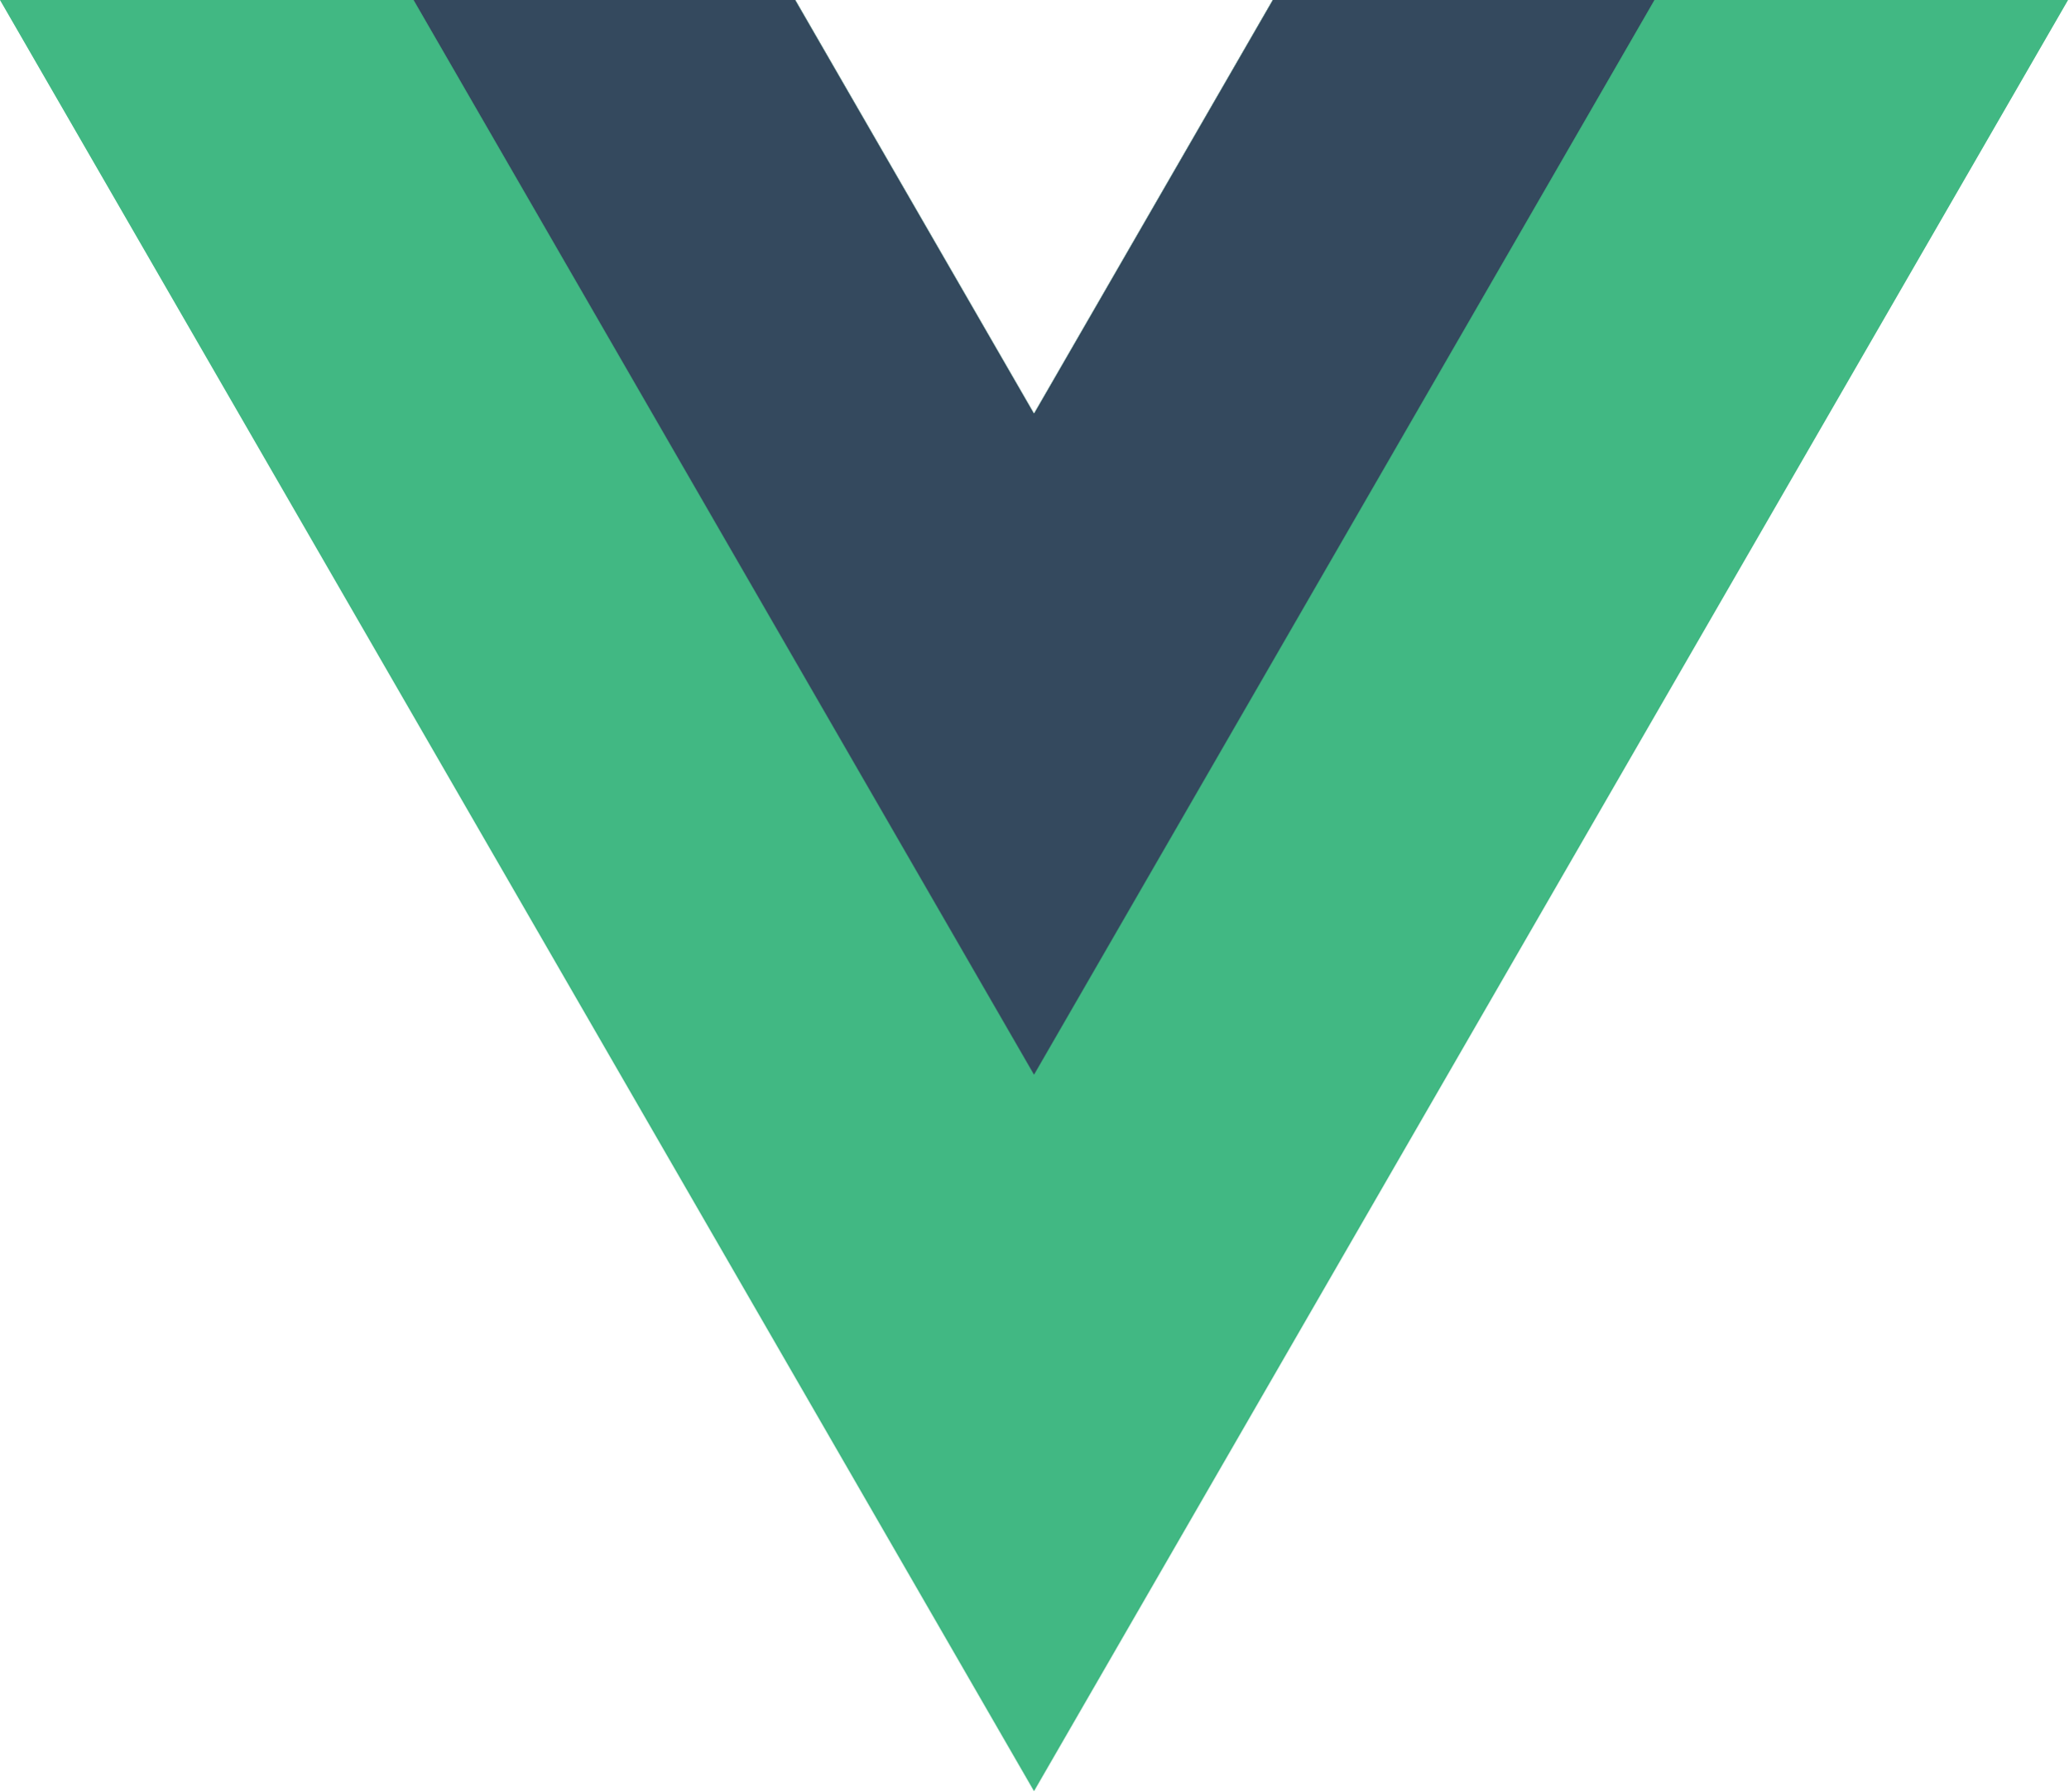
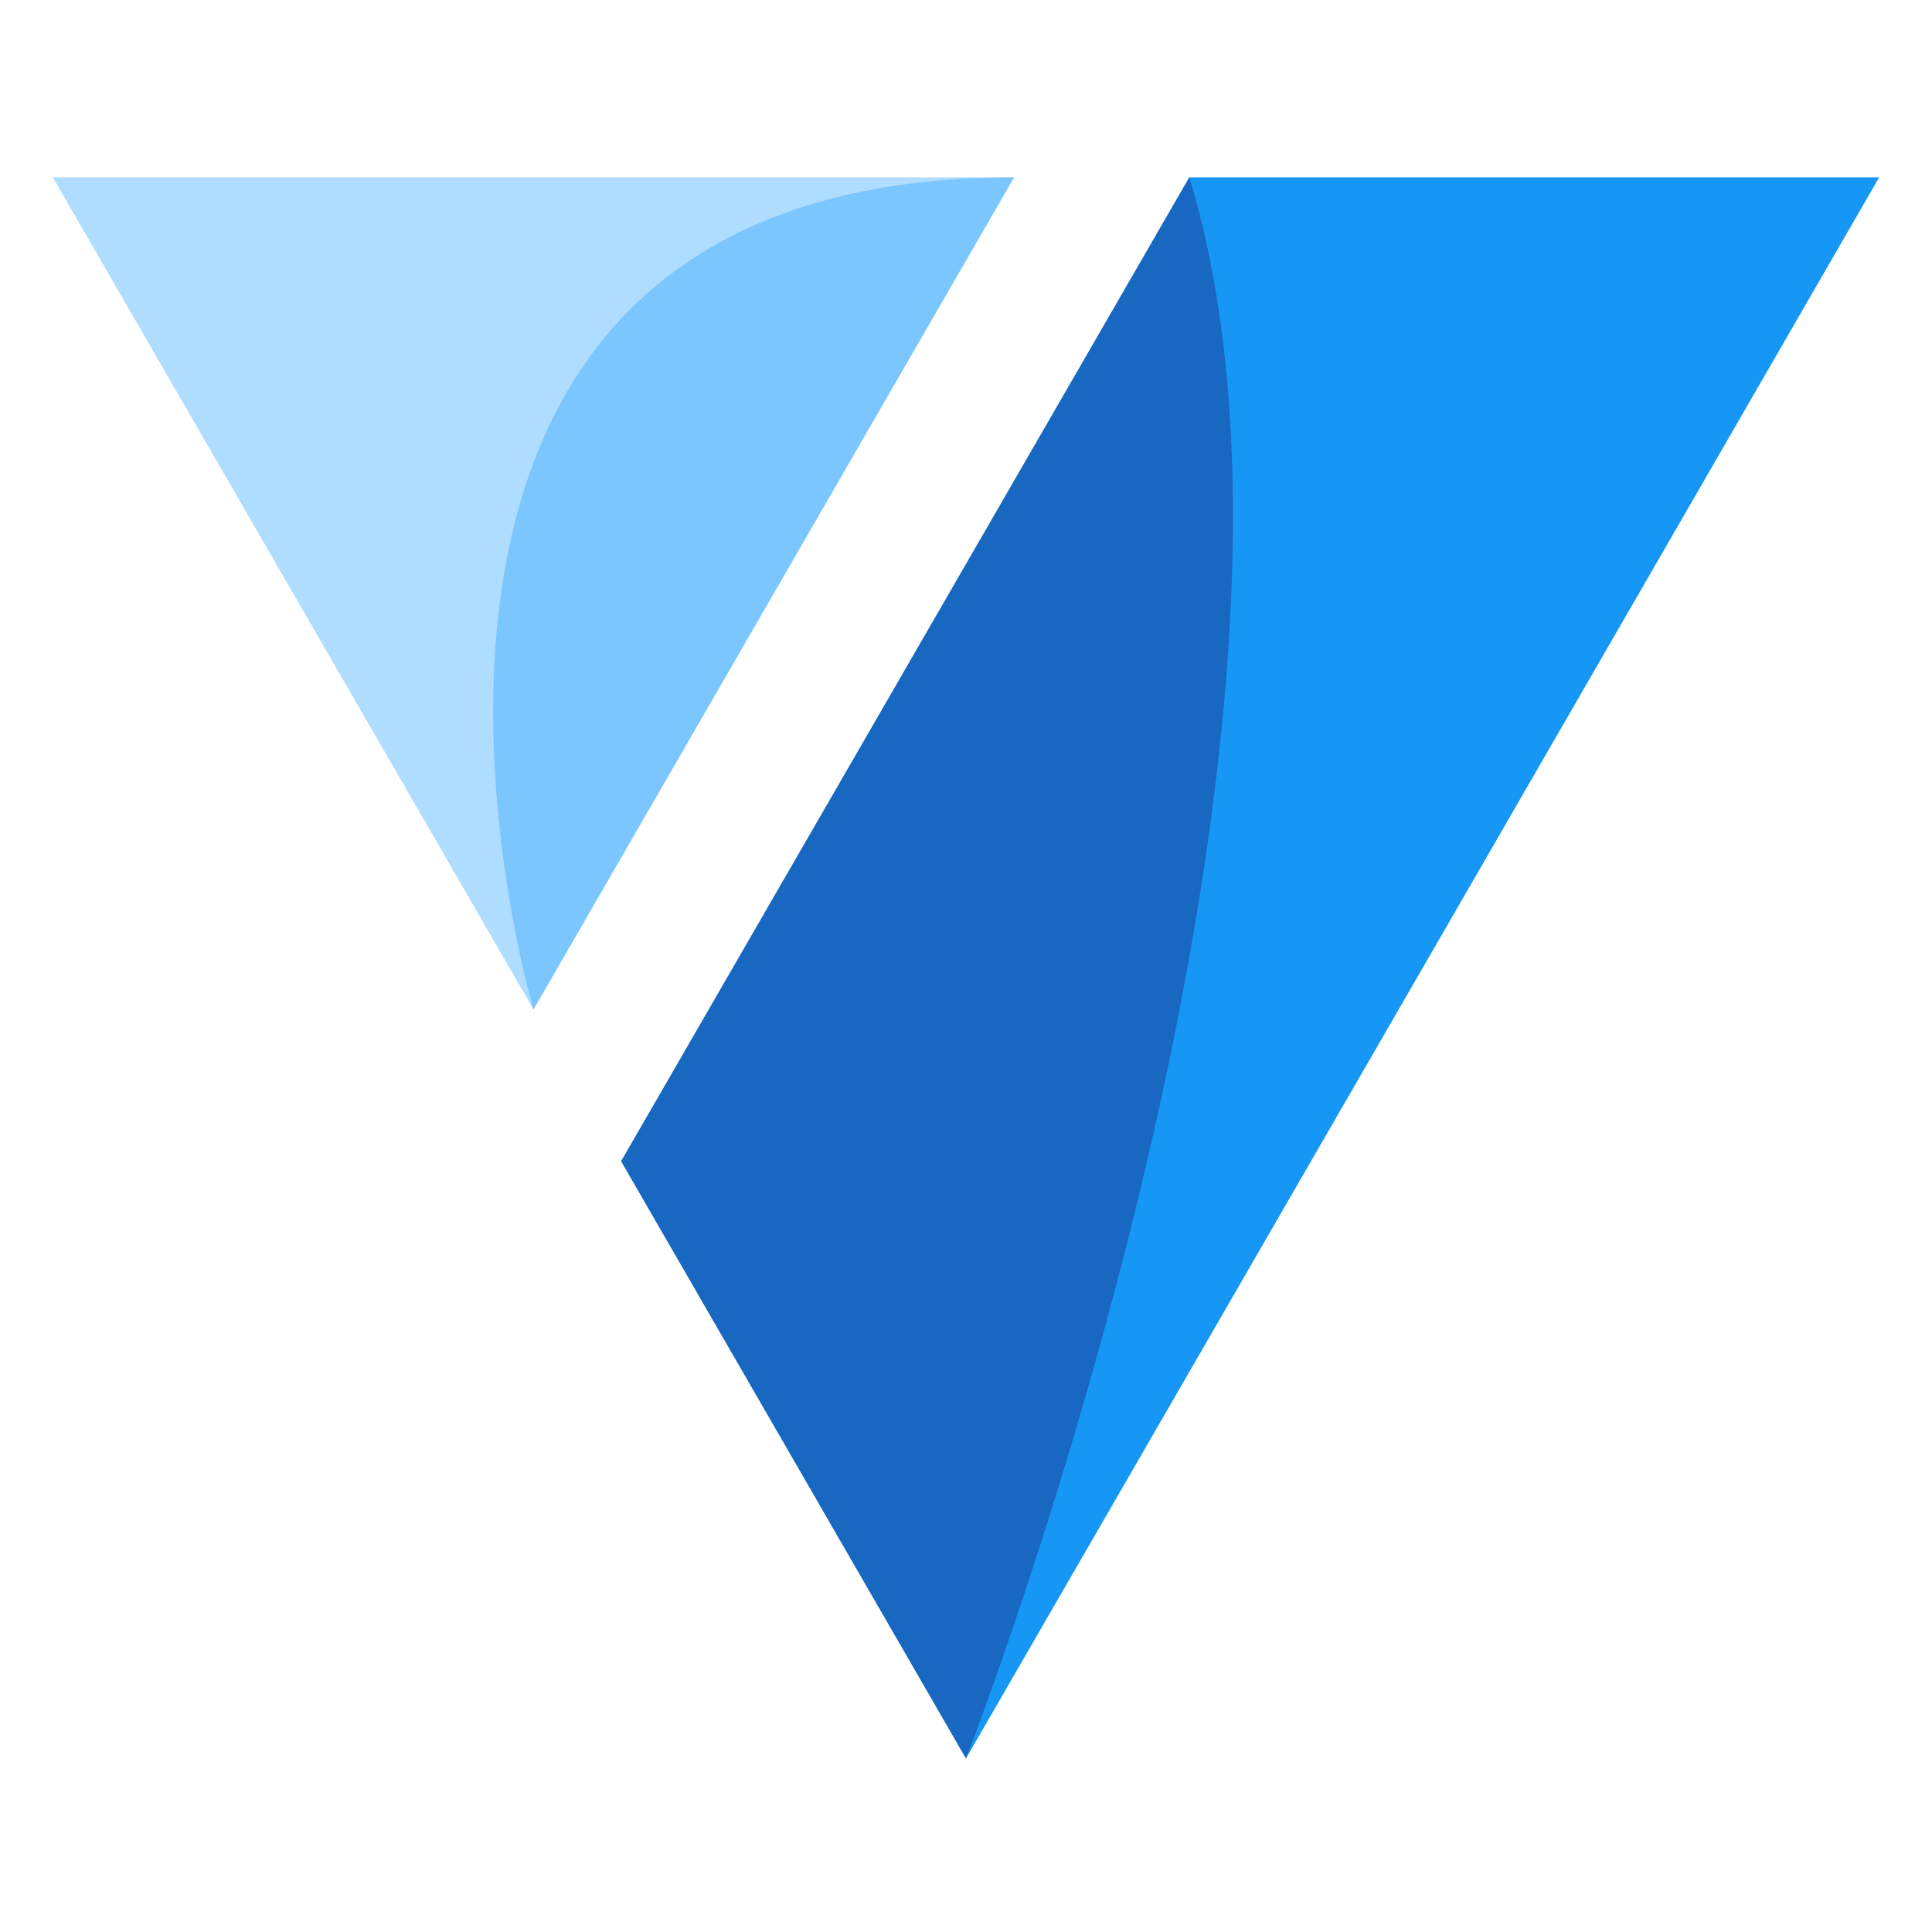
- <svg xmlns="http://www.w3.org/2000/svg" viewBox="0 0 261.76 226.69">
-   <path d="M161.096.001l-30.225 52.351L100.647.001H-.005l130.877 226.688L261.749.001z" fill="#41b883" />
-   <path d="M161.096.001l-30.225 52.351L100.647.001H52.346l78.526 136.01L209.398.001z" fill="#34495e" />
+ <svg xmlns="http://www.w3.org/2000/svg" width="512" height="512" viewBox="0 0 512 512" fill="none">
+   <path d="M261.126 140.65L164.624 307.732L256.001 466L377.028 256.5L498.001 47H315.192L261.126 140.65Z" fill="#1697F6" />
+   <path d="M135.027 256.5L141.365 267.518L231.64 111.178L268.731 47H256H14L135.027 256.5Z" fill="#AEDDFF" />
+   <path d="M315.191 47C360.935 197.446 256 466 256 466L164.624 307.732L315.191 47Z" fill="#1867C0" />
+   <path d="M268.731 47C76.003 47 141.366 267.518 141.366 267.518L268.731 47Z" fill="#7BC6FF" />
</svg>
